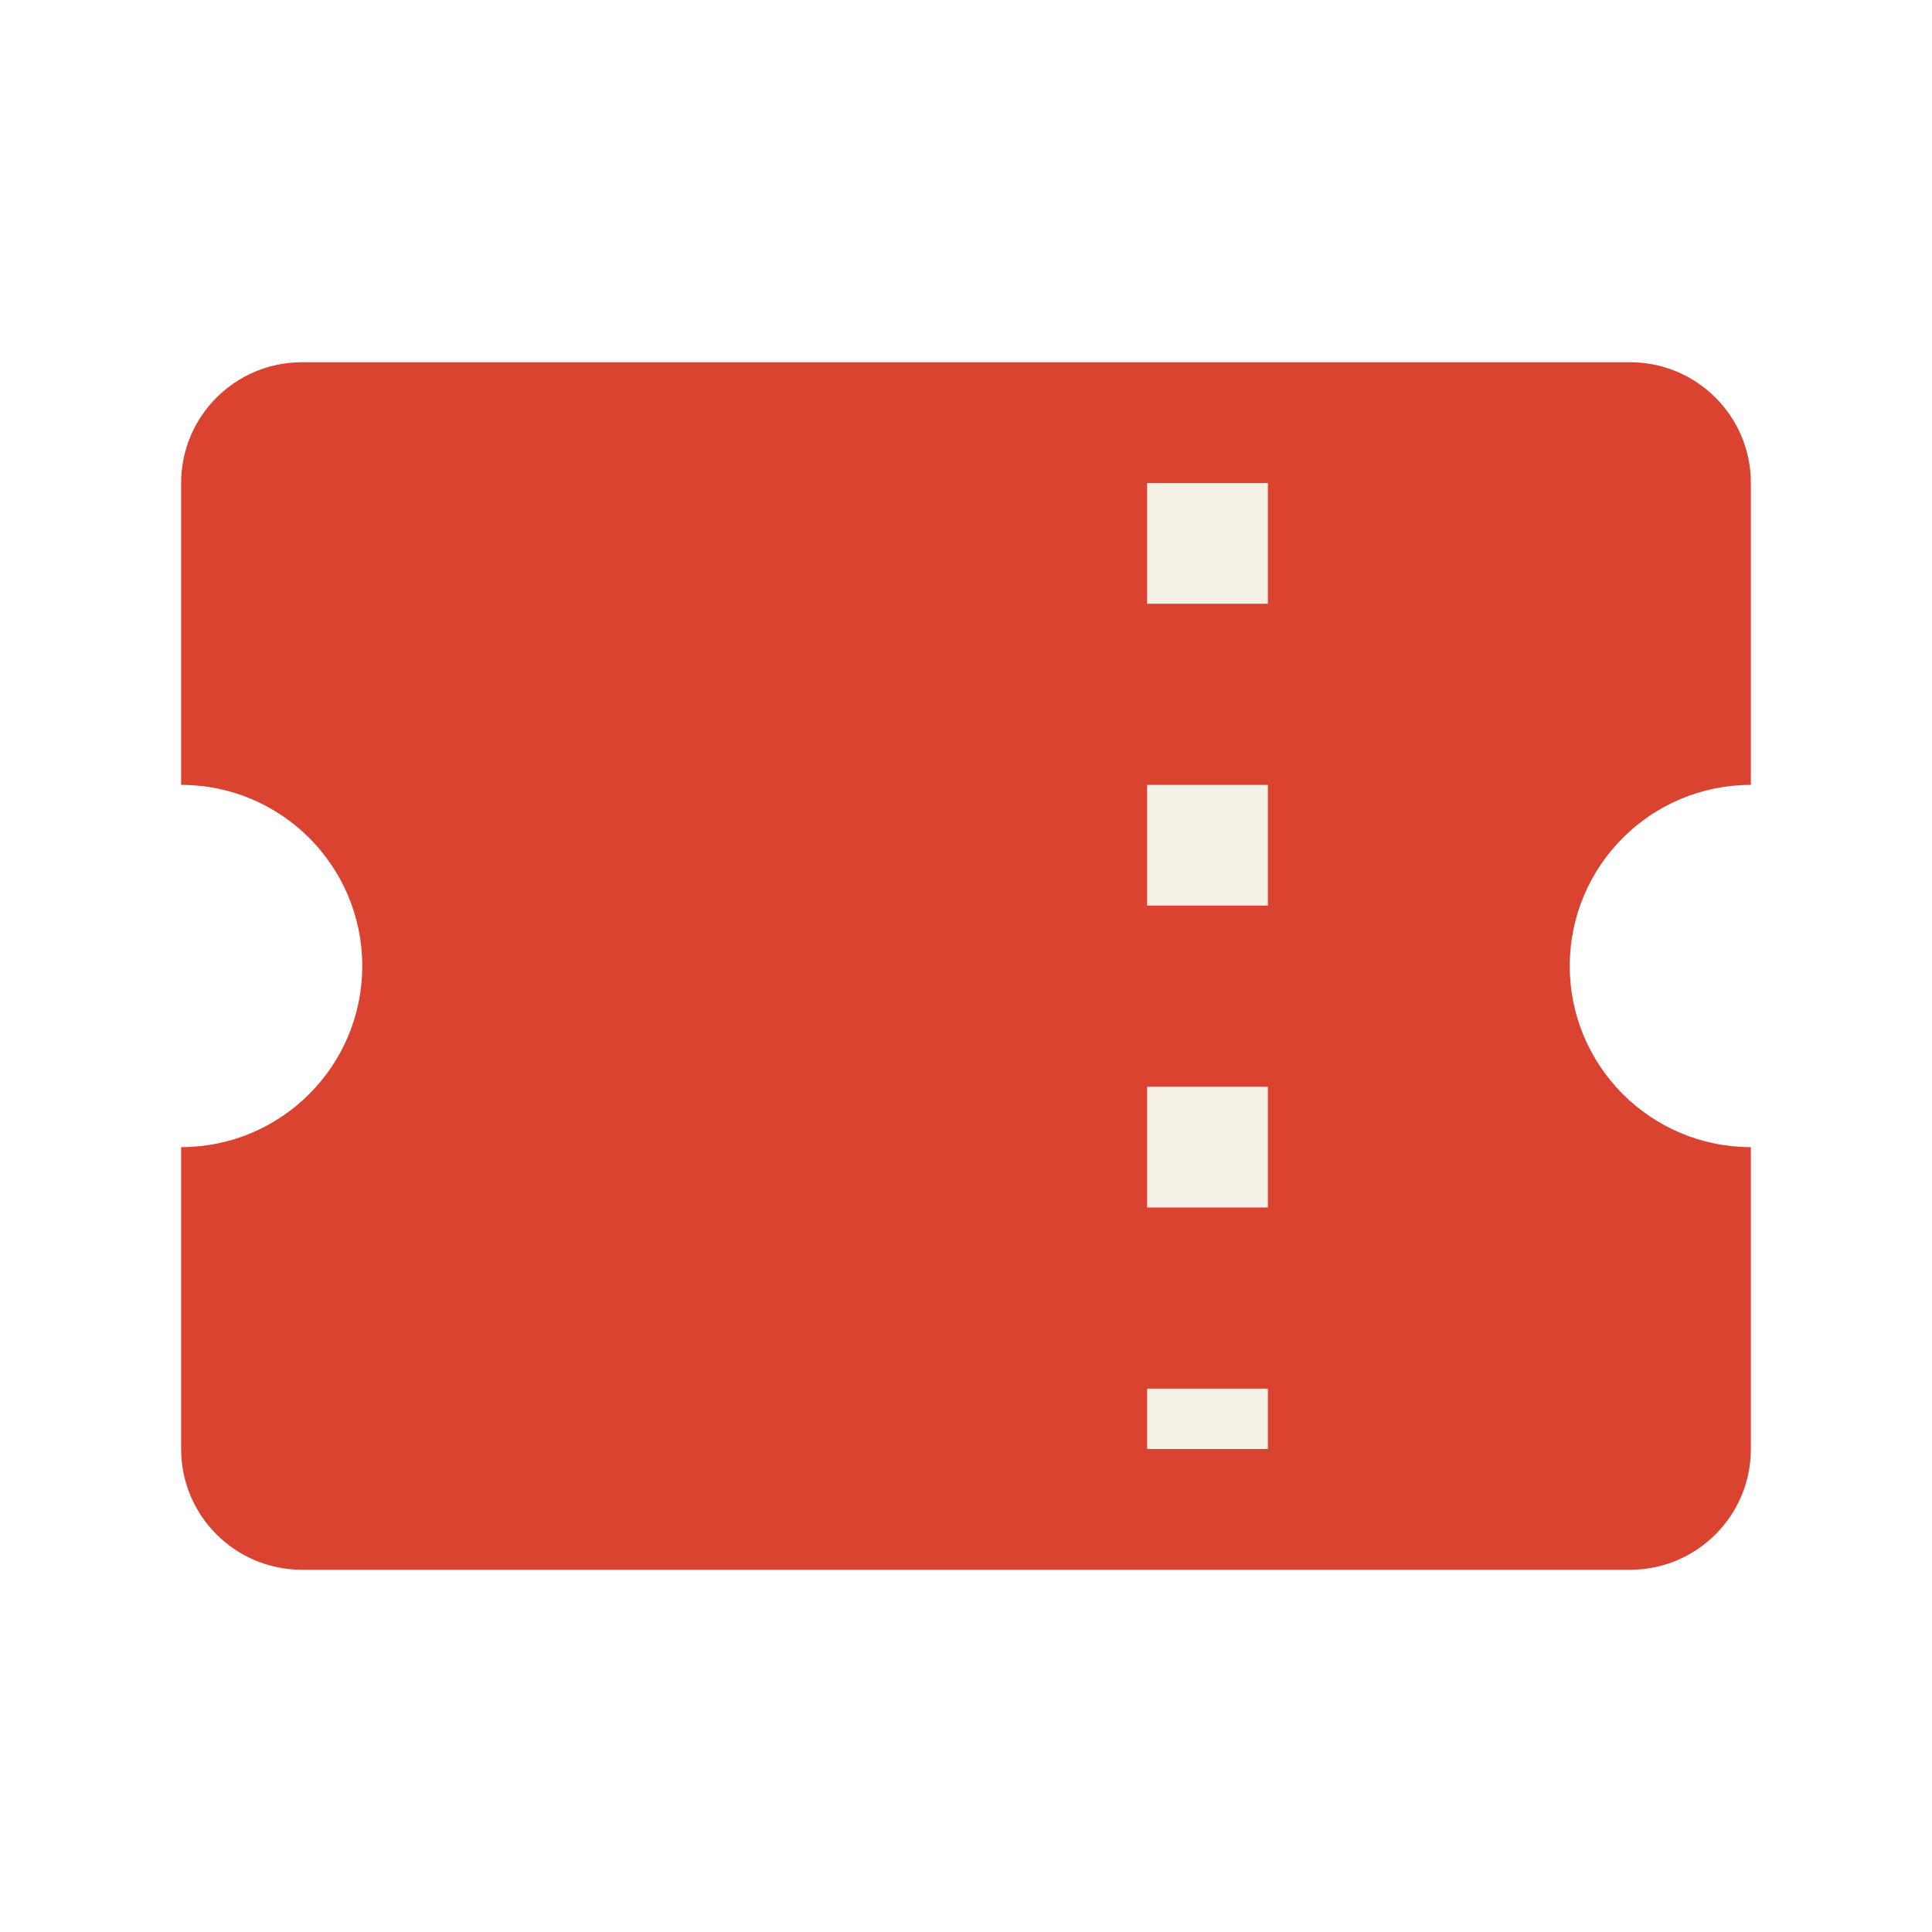
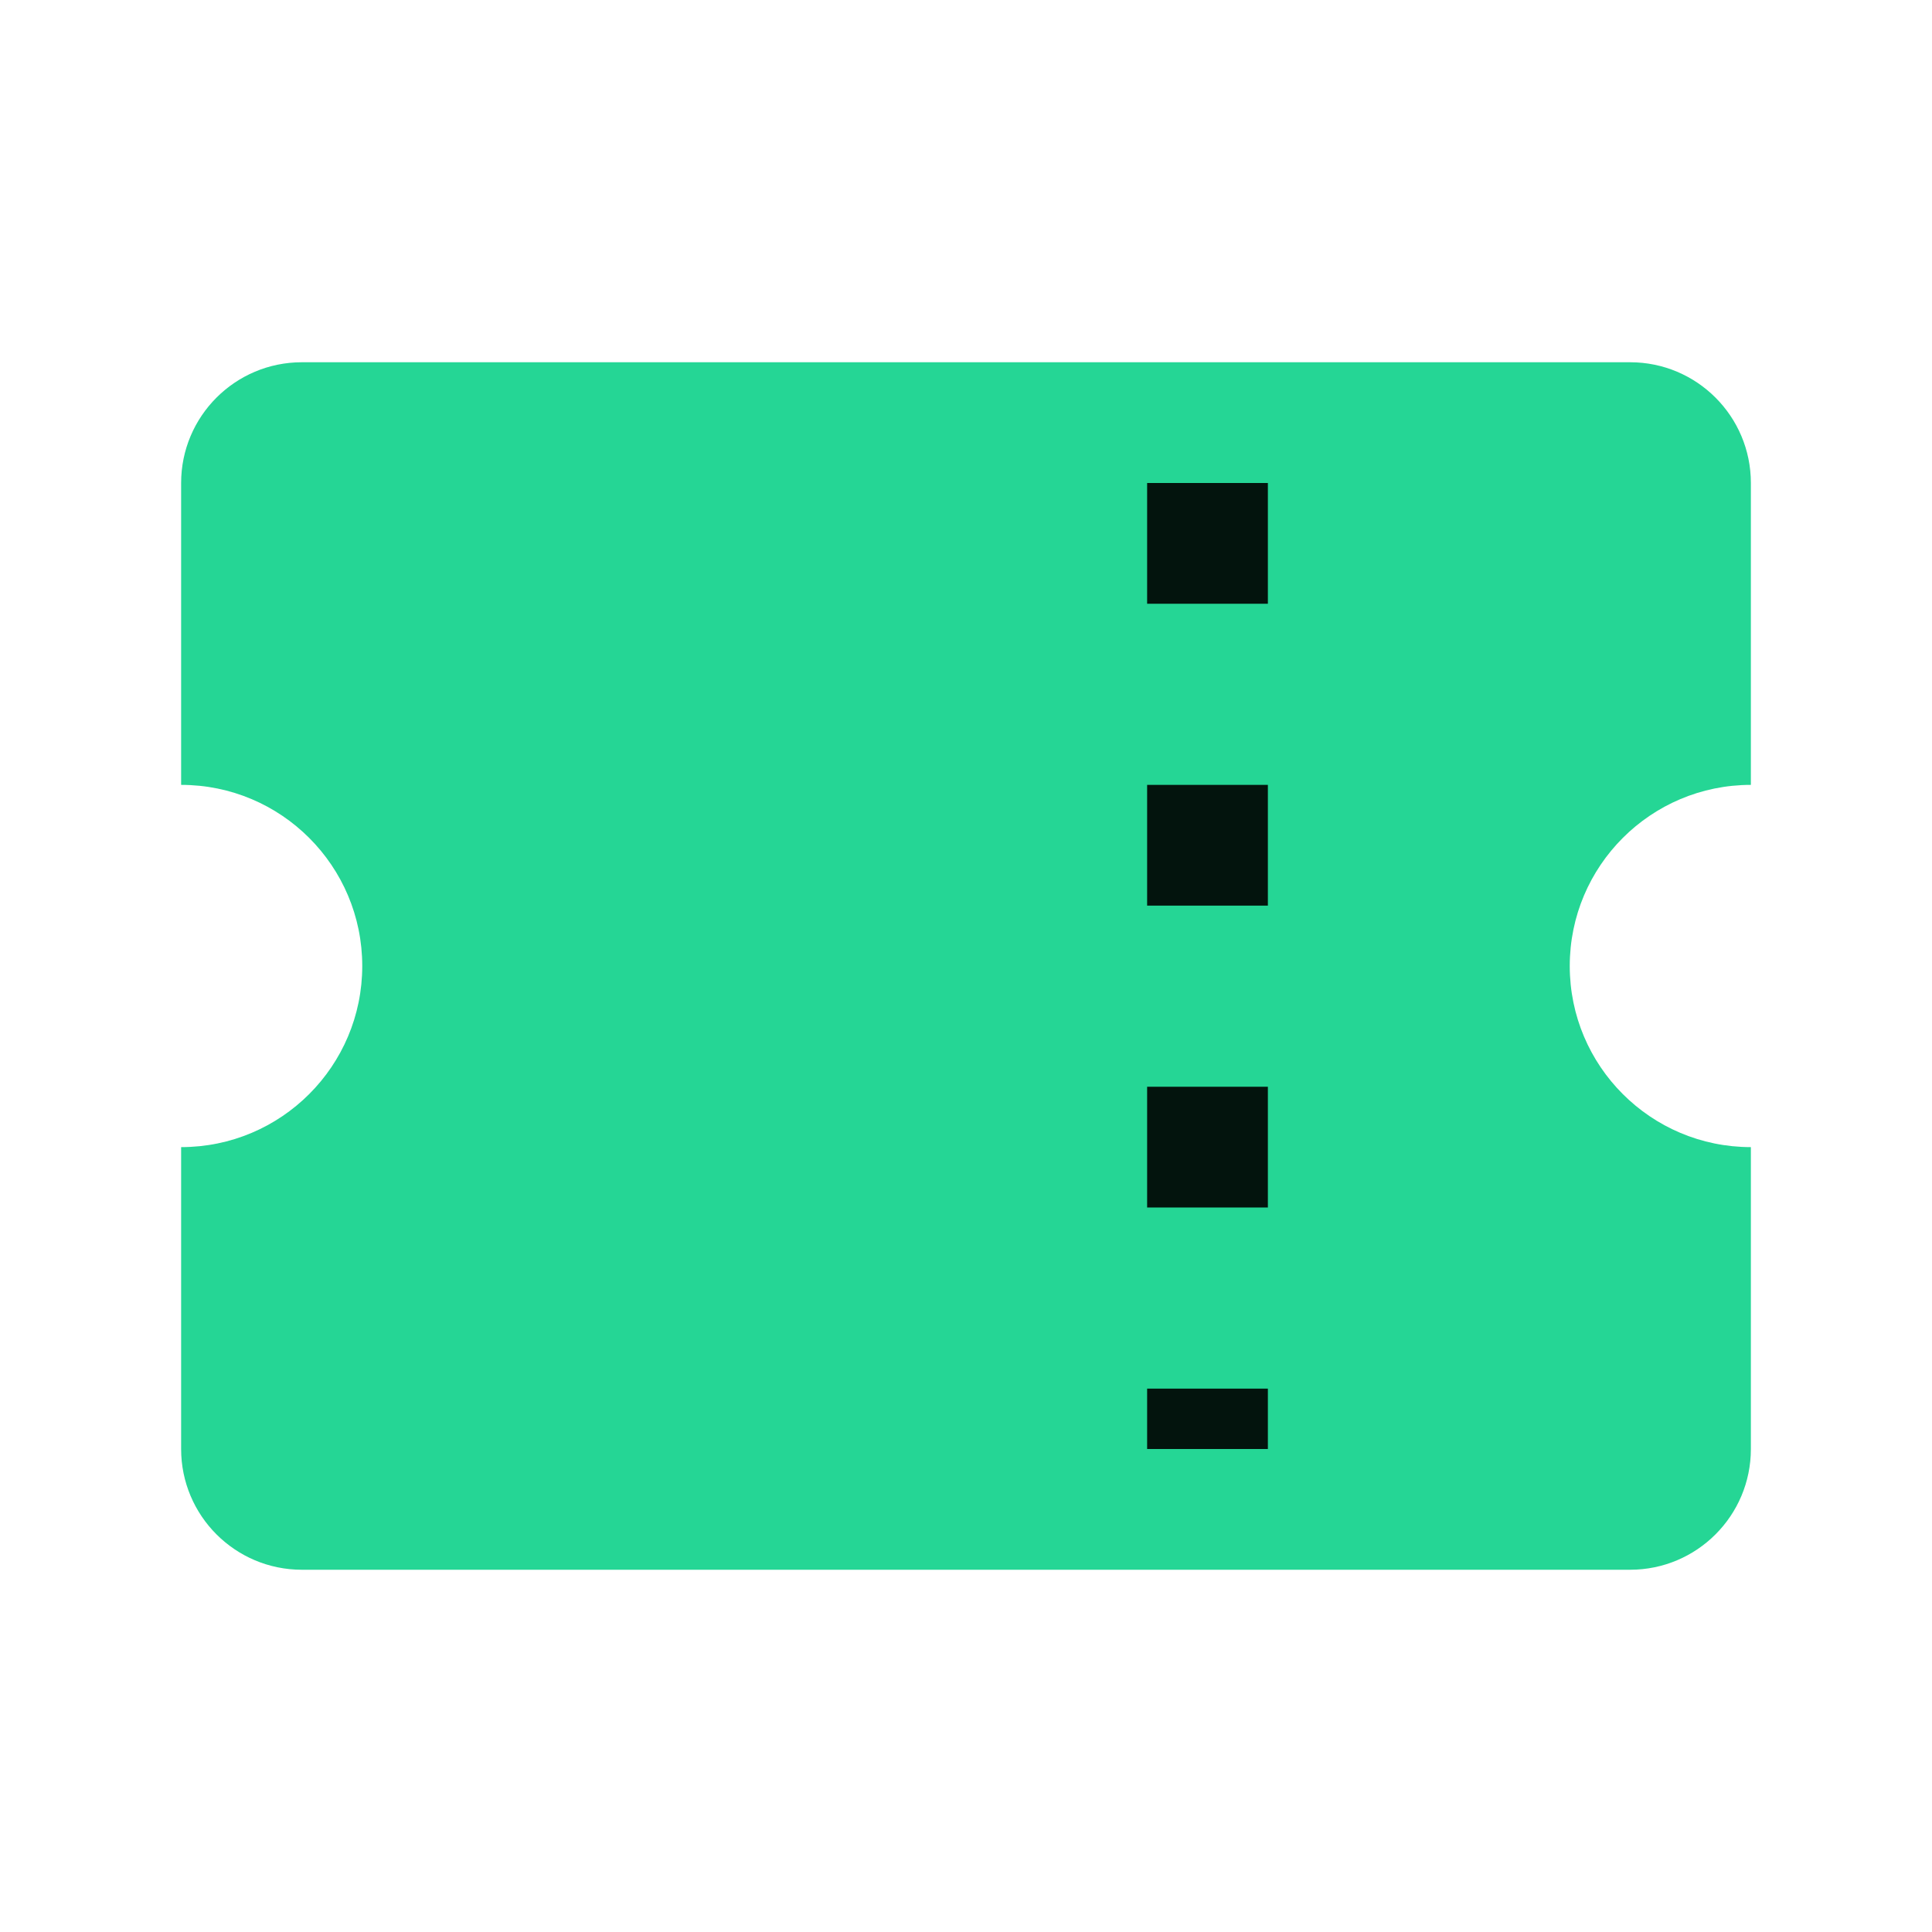
<svg xmlns="http://www.w3.org/2000/svg" viewBox="0 0 32 32">
-   <path fill="#d9432f" d="M3 8a2 2 0 0 1 2-2h22a2 2 0 0 1 2 2v5a3 3 0 0 0 0 6v5a2 2 0 0 1-2 2H5a2 2 0 0 1-2-2v-5a3 3 0 0 0 0-6z" />
-   <path stroke="#f6f1e7" stroke-width="2" stroke-dasharray="2 3" d="M20 8v16" />
+   <path fill="#25d695" d="M3 8a2 2 0 0 1 2-2h22a2 2 0 0 1 2 2v5a3 3 0 0 0 0 6v5a2 2 0 0 1-2 2H5a2 2 0 0 1-2-2v-5a3 3 0 0 0 0-6z" />
+   <path stroke="#03140d" stroke-width="2" stroke-dasharray="2 3" d="M20 8v16" />
</svg>
